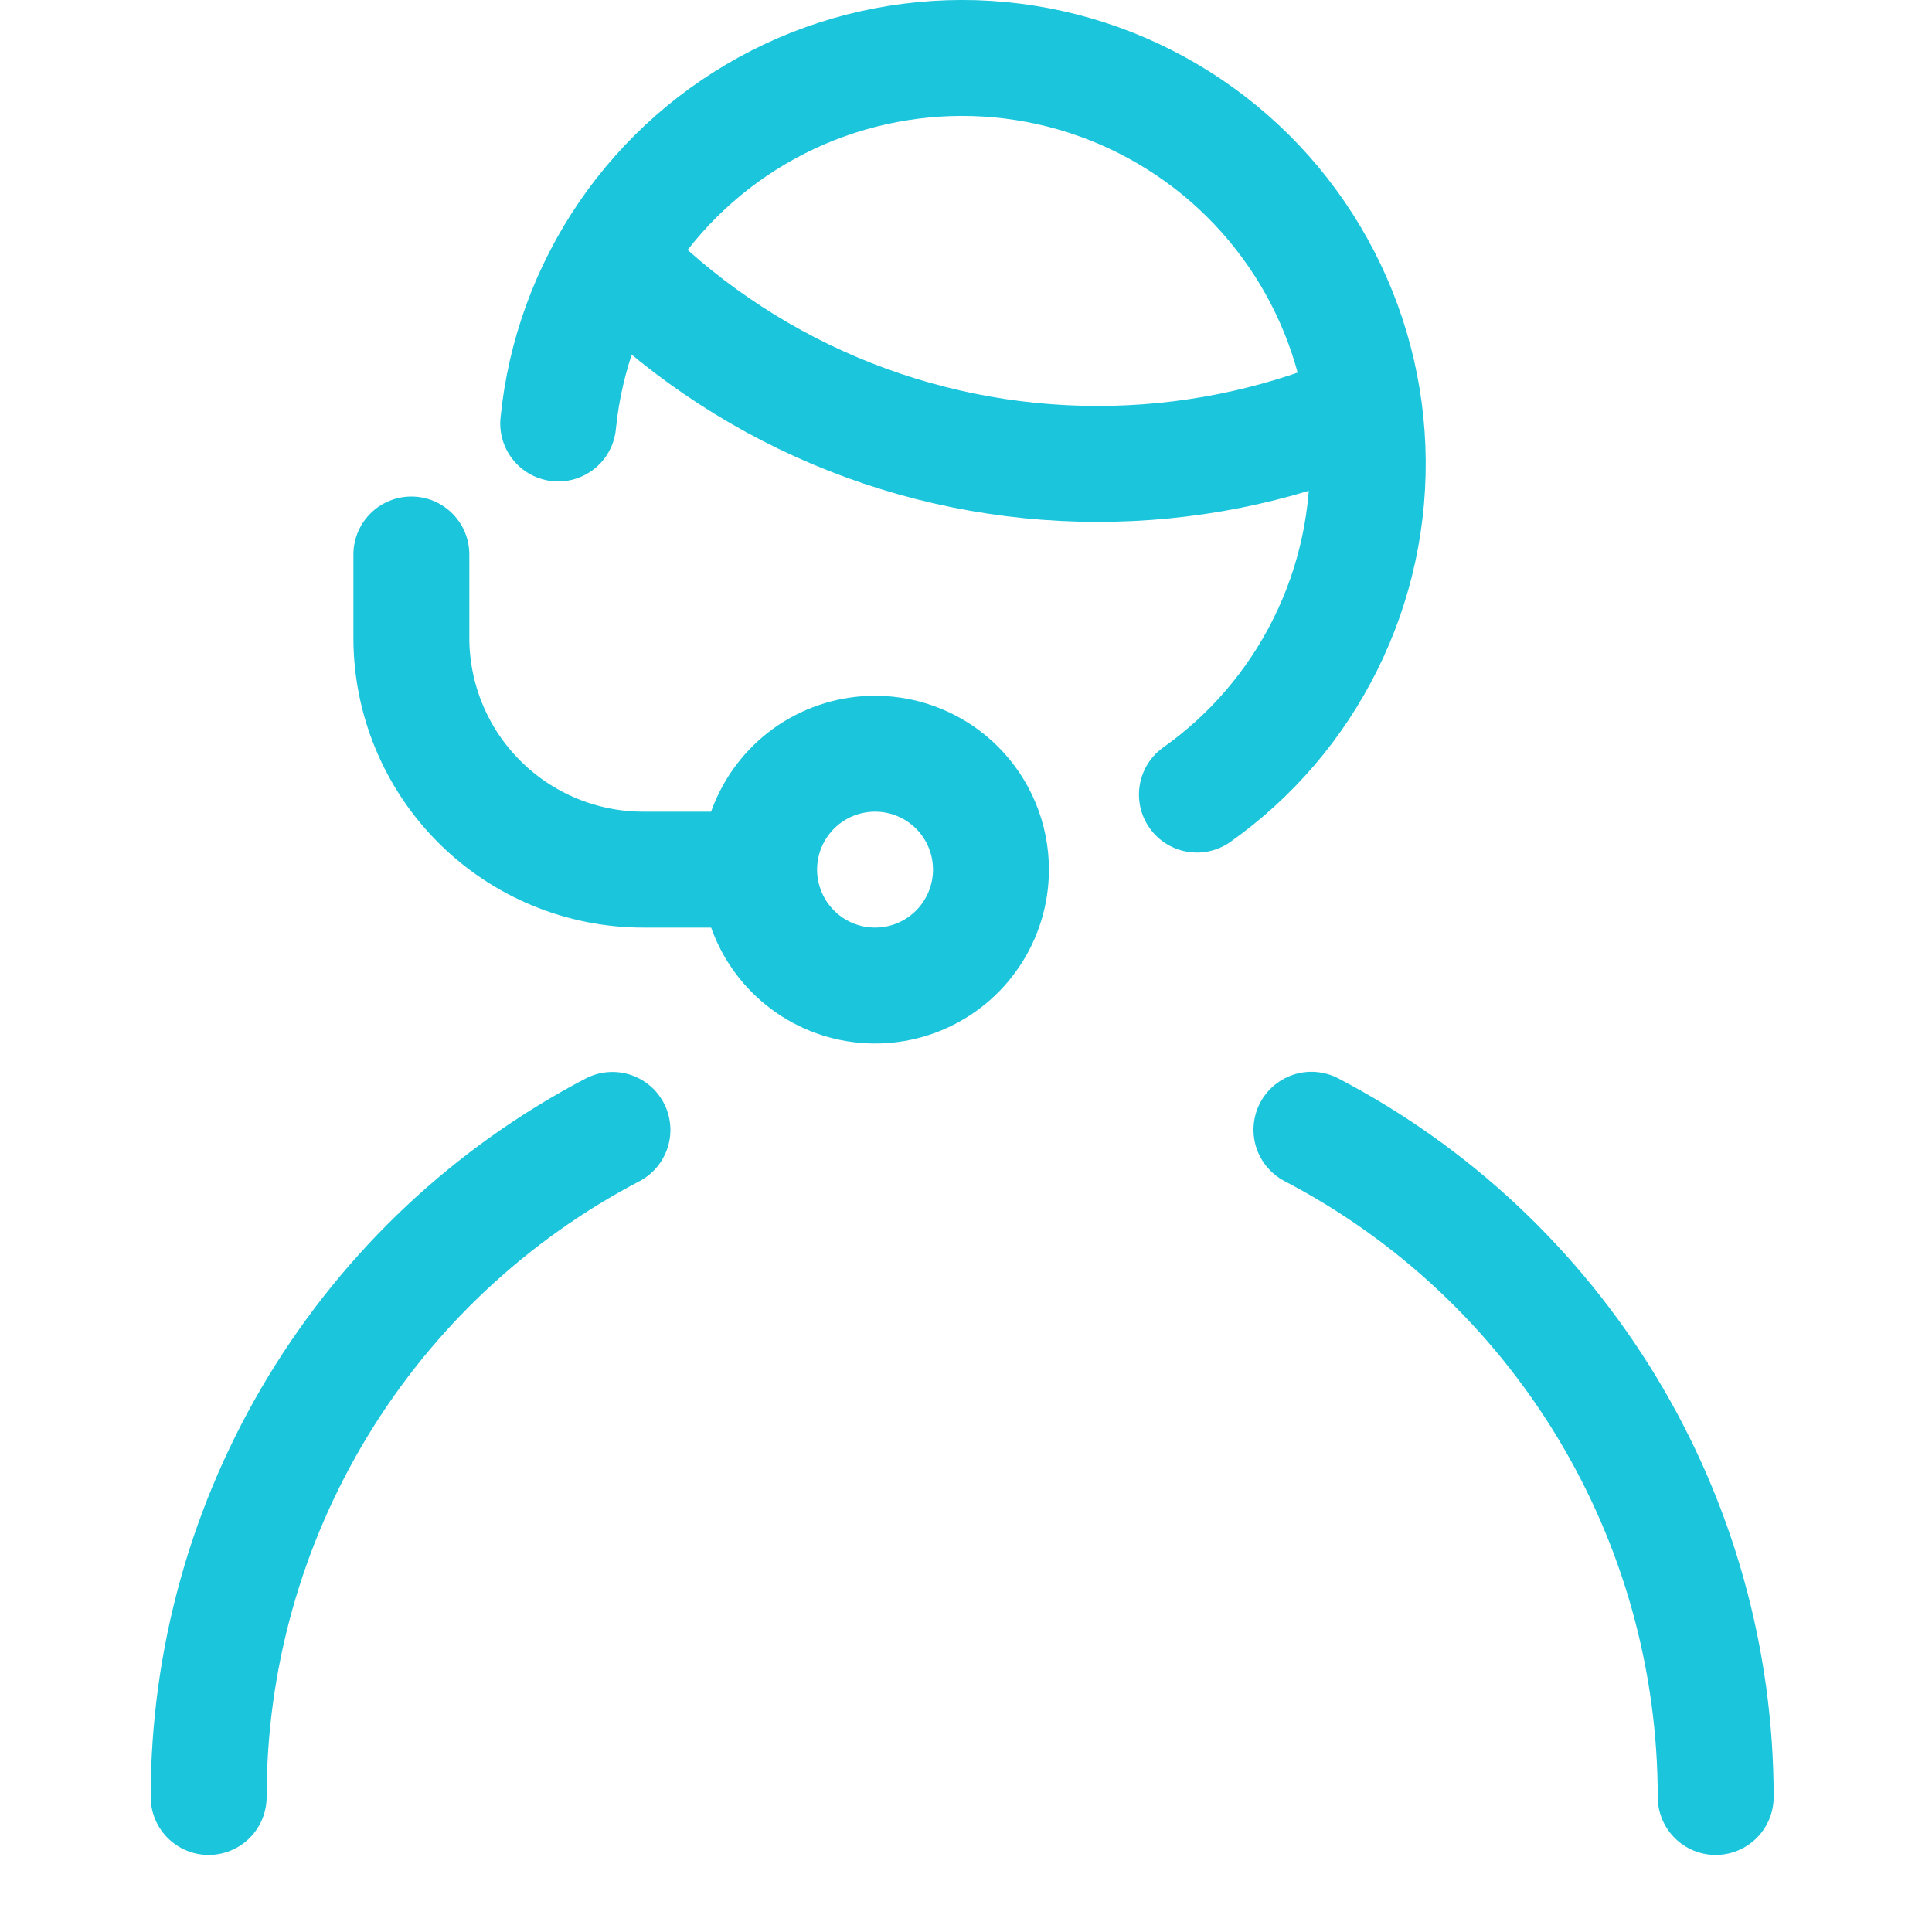
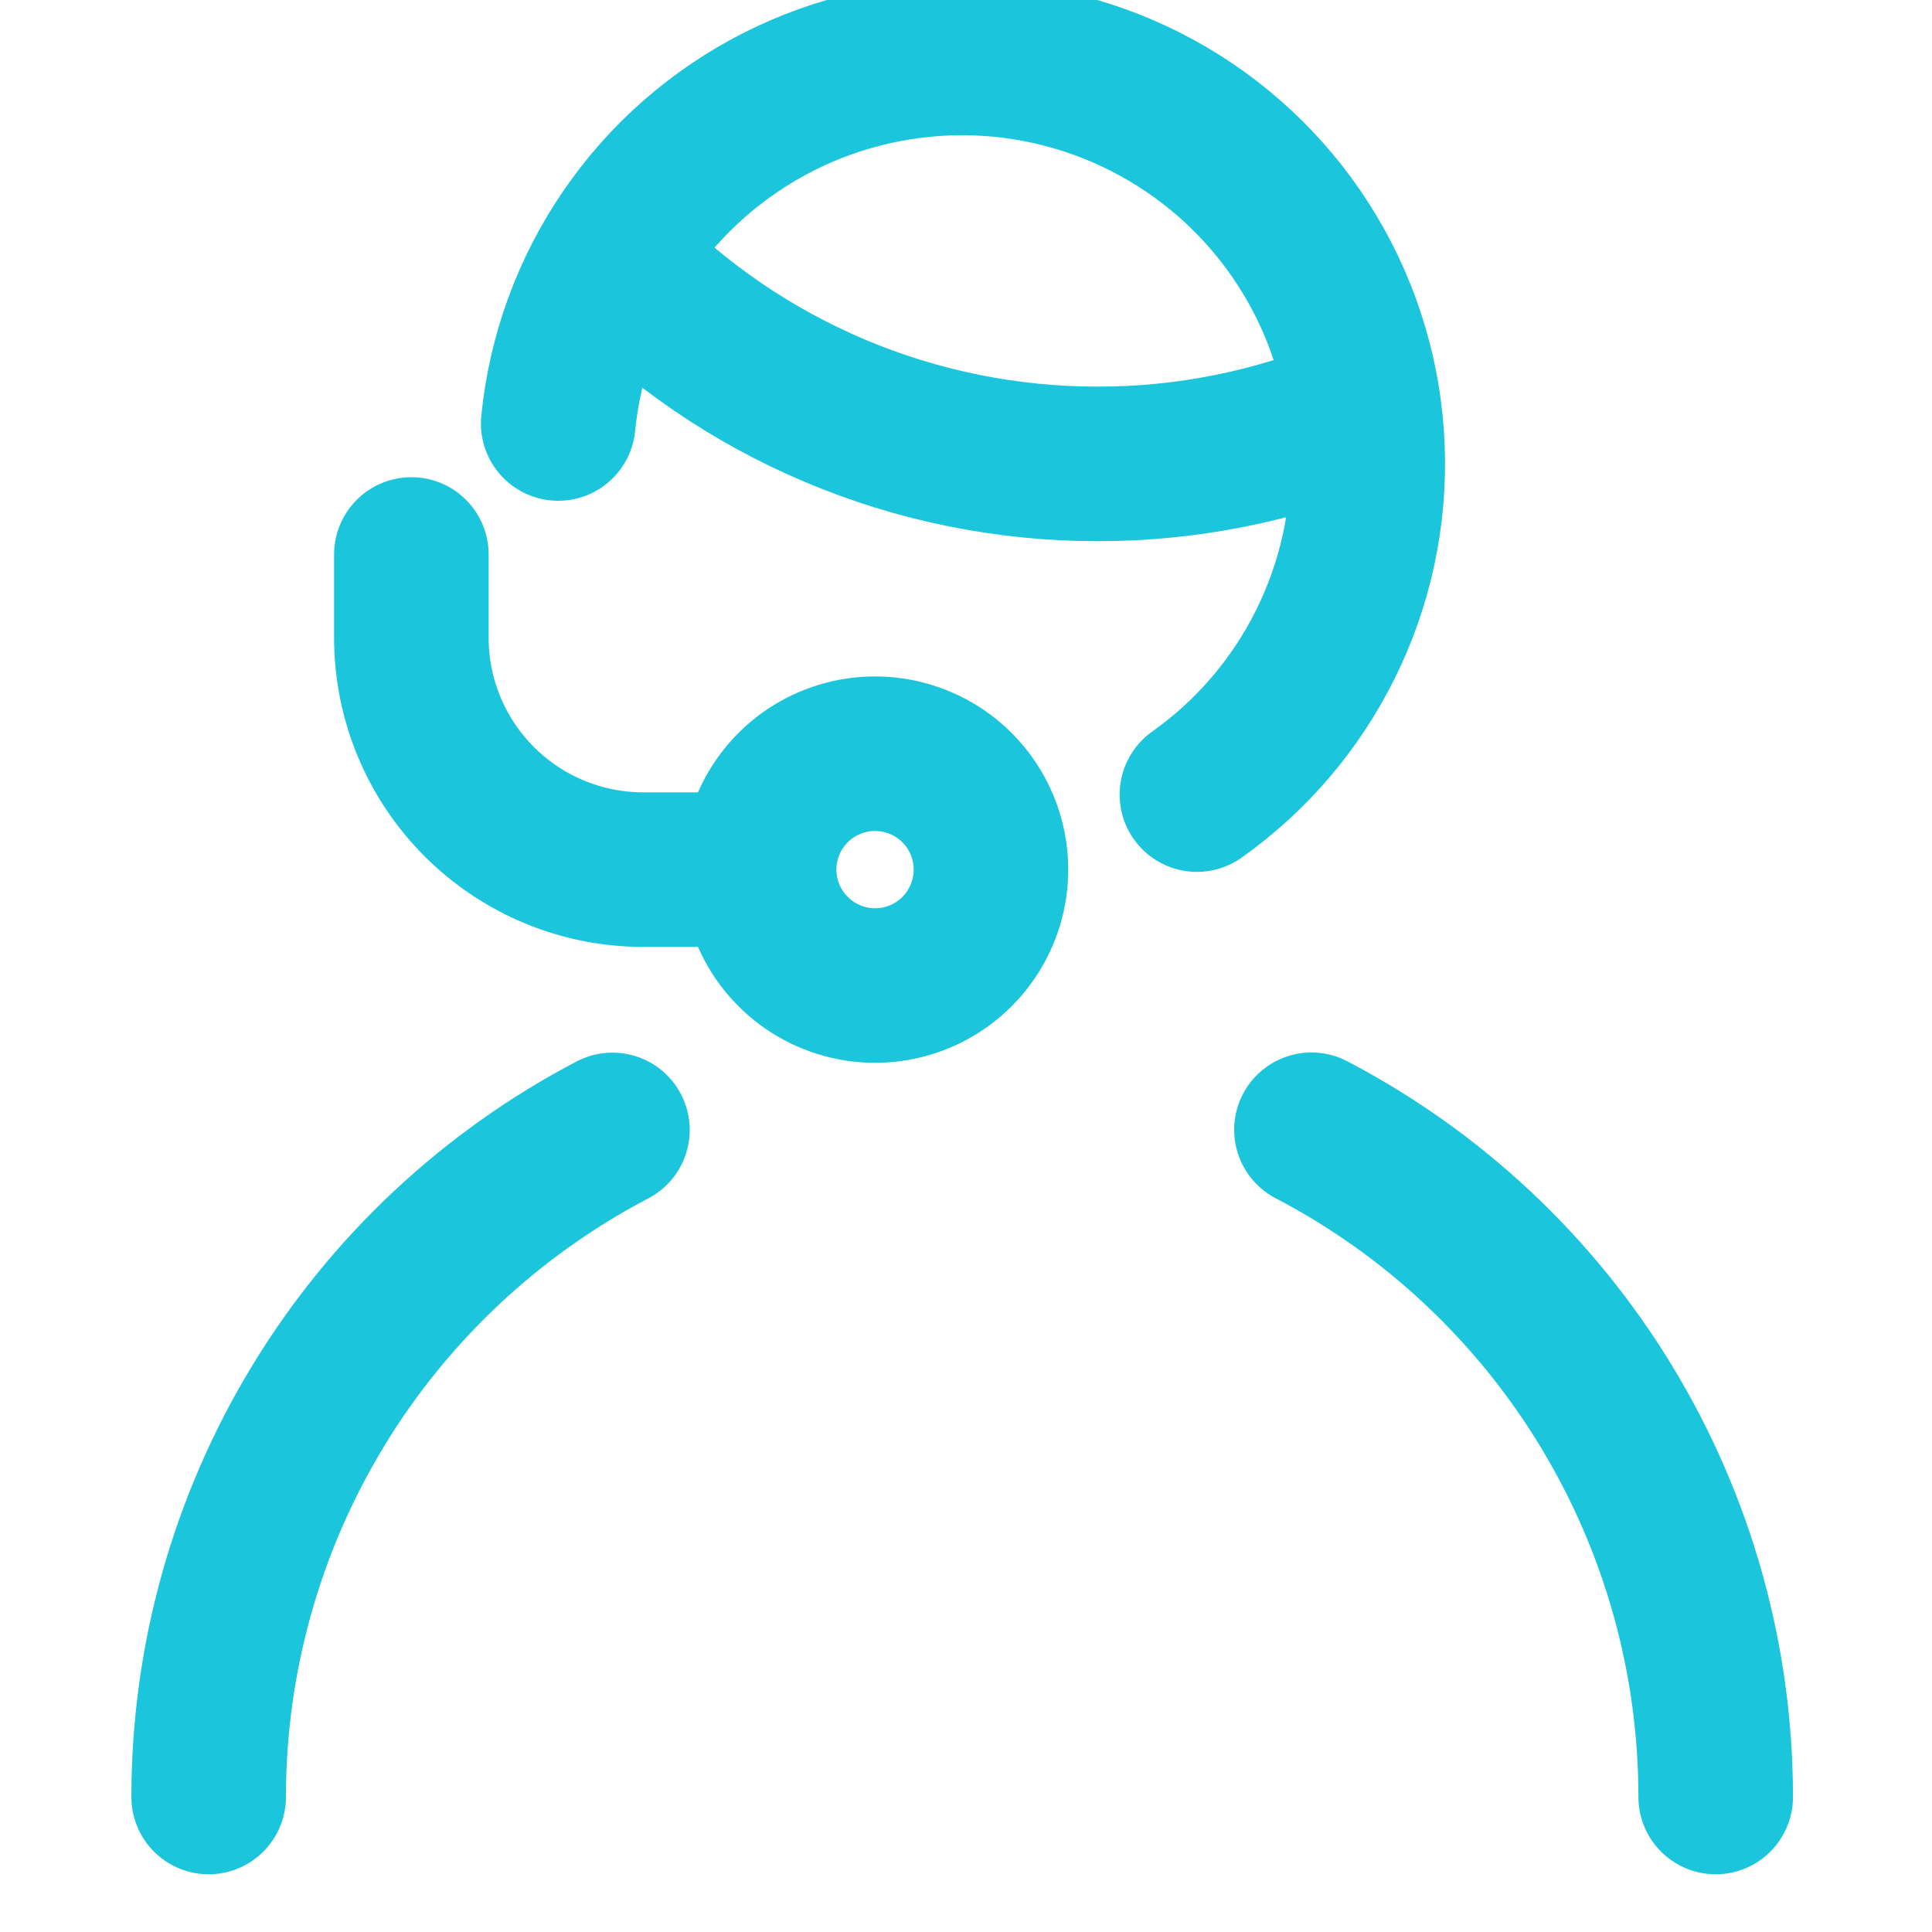
- <svg xmlns="http://www.w3.org/2000/svg" width="20px" height="20px" viewBox="-0.5 0 25 25" fill="none">
-   <path d="M6.723 5.48C6.81 4.603 7.117 3.763 7.614 3.036C8.111 2.309 8.784 1.719 9.569 1.32C10.354 0.921 11.227 0.726 12.108 0.752C12.988 0.779 13.848 1.027 14.607 1.473C15.367 1.919 16.002 2.549 16.454 3.305C16.906 4.061 17.161 4.919 17.195 5.799C17.229 6.679 17.041 7.554 16.648 8.342C16.263 9.116 15.693 9.782 14.988 10.282" stroke="#1bc5dc" stroke-width="1.5" stroke-linecap="round" stroke-linejoin="round" />
-   <path d="M7.439 3.353C8.252 4.192 9.225 4.859 10.301 5.314C11.376 5.769 12.533 6.003 13.7 6.003C14.849 6.004 15.986 5.778 17.047 5.337" stroke="#1bc5dc" stroke-width="1.5" stroke-linecap="round" stroke-linejoin="round" />
-   <path d="M10.823 9.753C10.527 9.753 10.237 9.841 9.99 10.005C9.743 10.17 9.551 10.405 9.437 10.679C9.324 10.953 9.294 11.254 9.352 11.545C9.41 11.836 9.553 12.104 9.763 12.313C9.972 12.523 10.24 12.666 10.531 12.724C10.822 12.782 11.123 12.752 11.397 12.639C11.671 12.525 11.906 12.333 12.07 12.086C12.235 11.839 12.323 11.549 12.323 11.253C12.323 10.855 12.165 10.473 11.884 10.192C11.603 9.911 11.221 9.753 10.823 9.753Z" stroke="#1bc5dc" stroke-width="1.5" stroke-linecap="round" stroke-linejoin="round" />
-   <path d="M4.823 7.175V8.253C4.823 9.048 5.139 9.811 5.702 10.374C6.265 10.937 7.028 11.253 7.823 11.253H9.246" stroke="#1bc5dc" stroke-width="1.5" stroke-linecap="round" stroke-linejoin="round" />
-   <path d="M21.701 23.253C21.701 21.469 21.211 19.72 20.285 18.196C19.363 16.678 18.044 15.441 16.47 14.619" stroke="#1bc5dc" stroke-width="1.5" stroke-linecap="round" stroke-linejoin="round" />
-   <path d="M2.2 23.253C2.2 21.47 2.689 19.721 3.615 18.196C4.535 16.68 5.853 15.444 7.425 14.621" stroke="#1bc5dc" stroke-width="1.5" stroke-linecap="round" stroke-linejoin="round" />
+ <svg xmlns="http://www.w3.org/2000/svg" width="25px" height="25px" viewBox="-0.5 0 25 25" fill="none">
+   <path d="M6.723 5.48C6.81 4.603 7.117 3.763 7.614 3.036C8.111 2.309 8.784 1.719 9.569 1.32C10.354 0.921 11.227 0.726 12.108 0.752C12.988 0.779 13.848 1.027 14.607 1.473C15.367 1.919 16.002 2.549 16.454 3.305C16.906 4.061 17.161 4.919 17.195 5.799C17.229 6.679 17.041 7.554 16.648 8.342C16.263 9.116 15.693 9.782 14.988 10.282" stroke="#1bc5dc" stroke-width="2" stroke-linecap="round" stroke-linejoin="round" />
+   <path d="M7.439 3.353C8.252 4.192 9.225 4.859 10.301 5.314C11.376 5.769 12.533 6.003 13.7 6.003C14.849 6.004 15.986 5.778 17.047 5.337" stroke="#1bc5dc" stroke-width="2" stroke-linecap="round" stroke-linejoin="round" />
+   <path d="M10.823 9.753C10.527 9.753 10.237 9.841 9.99 10.005C9.743 10.17 9.551 10.405 9.437 10.679C9.324 10.953 9.294 11.254 9.352 11.545C9.41 11.836 9.553 12.104 9.763 12.313C9.972 12.523 10.24 12.666 10.531 12.724C10.822 12.782 11.123 12.752 11.397 12.639C11.671 12.525 11.906 12.333 12.07 12.086C12.235 11.839 12.323 11.549 12.323 11.253C12.323 10.855 12.165 10.473 11.884 10.192C11.603 9.911 11.221 9.753 10.823 9.753Z" stroke="#1bc5dc" stroke-width="2" stroke-linecap="round" stroke-linejoin="round" />
+   <path d="M4.823 7.175V8.253C4.823 9.048 5.139 9.811 5.702 10.374C6.265 10.937 7.028 11.253 7.823 11.253H9.246" stroke="#1bc5dc" stroke-width="2" stroke-linecap="round" stroke-linejoin="round" />
+   <path d="M21.701 23.253C21.701 21.469 21.211 19.72 20.285 18.196C19.363 16.678 18.044 15.441 16.47 14.619" stroke="#1bc5dc" stroke-width="2" stroke-linecap="round" stroke-linejoin="round" />
+   <path d="M2.2 23.253C2.2 21.47 2.689 19.721 3.615 18.196C4.535 16.68 5.853 15.444 7.425 14.621" stroke="#1bc5dc" stroke-width="2" stroke-linecap="round" stroke-linejoin="round" />
</svg>
